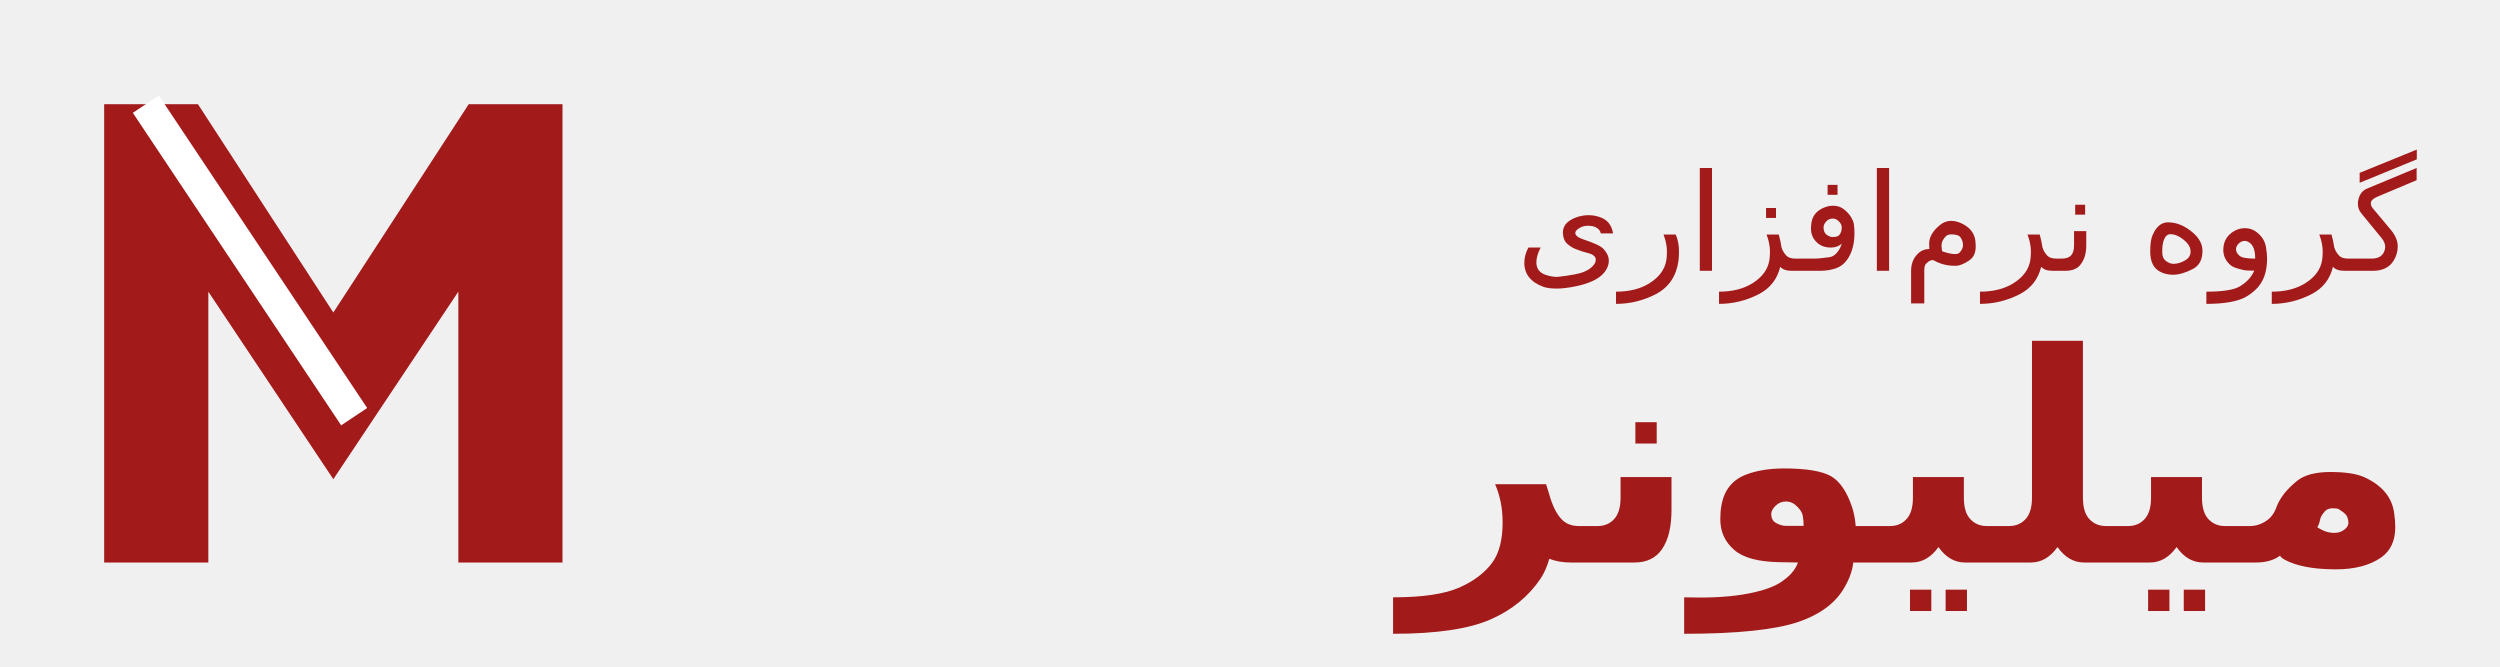
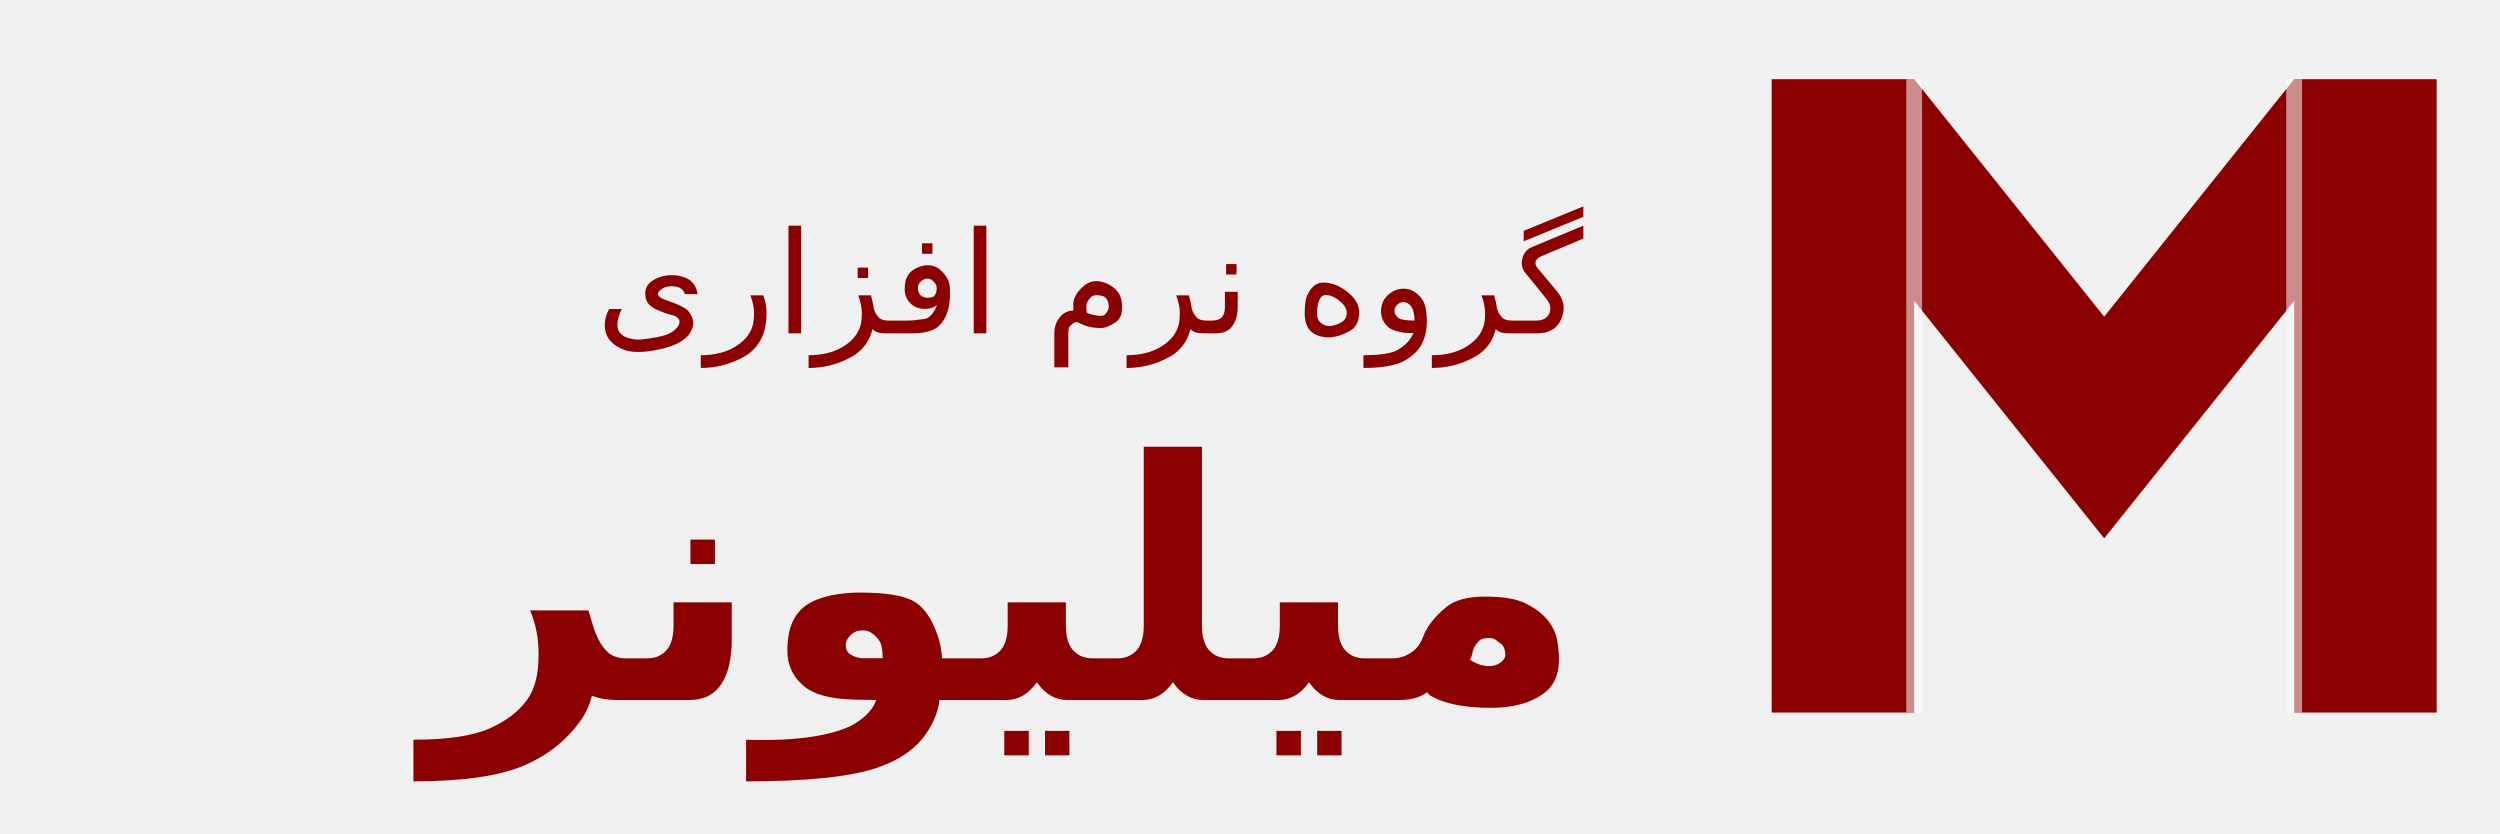
- <svg xmlns="http://www.w3.org/2000/svg" viewBox="0 0 240 64" width="240" height="64">
-   <path d="M10 54V10h9l13 20 13-20h9v44H44V28L32 46 20 28v26z" fill="#A31A1A" />
-   <path d="M14 10l20 30" stroke="#fff" stroke-width="3" />
-   <text x="232" y="26" text-anchor="end" font-family="Vazirmatn, Tahoma, sans-serif" font-size="13" fill="#A31A1A">گروه نرم‌افزاری</text>
-   <text x="232" y="54" text-anchor="end" font-family="Vazirmatn, Tahoma, sans-serif" font-size="28" font-weight="800" fill="#A31A1A">میلیونر</text>
+ <svg xmlns="http://www.w3.org/2000/svg" viewBox="0 0 300 100" width="300" height="100">
+   <g transform="translate(205 0) scale(0.95)">
+     <path d="M8 90V10h18l24 30 24-30h18v80H74V38L50 68 26 38v52z" fill="#8B0000" />
+     <path d="M26 10v80M74 10v80" fill="none" stroke="#fff" stroke-width="2" stroke-opacity="0.55" />
+   </g>
+   <text x="190" y="40" text-anchor="end" font-family="Vazirmatn, Tahoma, sans-serif" font-size="17" font-weight="500" fill="#8B0000">گروه نرم افزاری</text>
+   <text x="190" y="84" text-anchor="end" font-family="Vazirmatn, Tahoma, sans-serif" font-size="40" font-weight="800" fill="#8B0000">میلیونر</text>
</svg>
